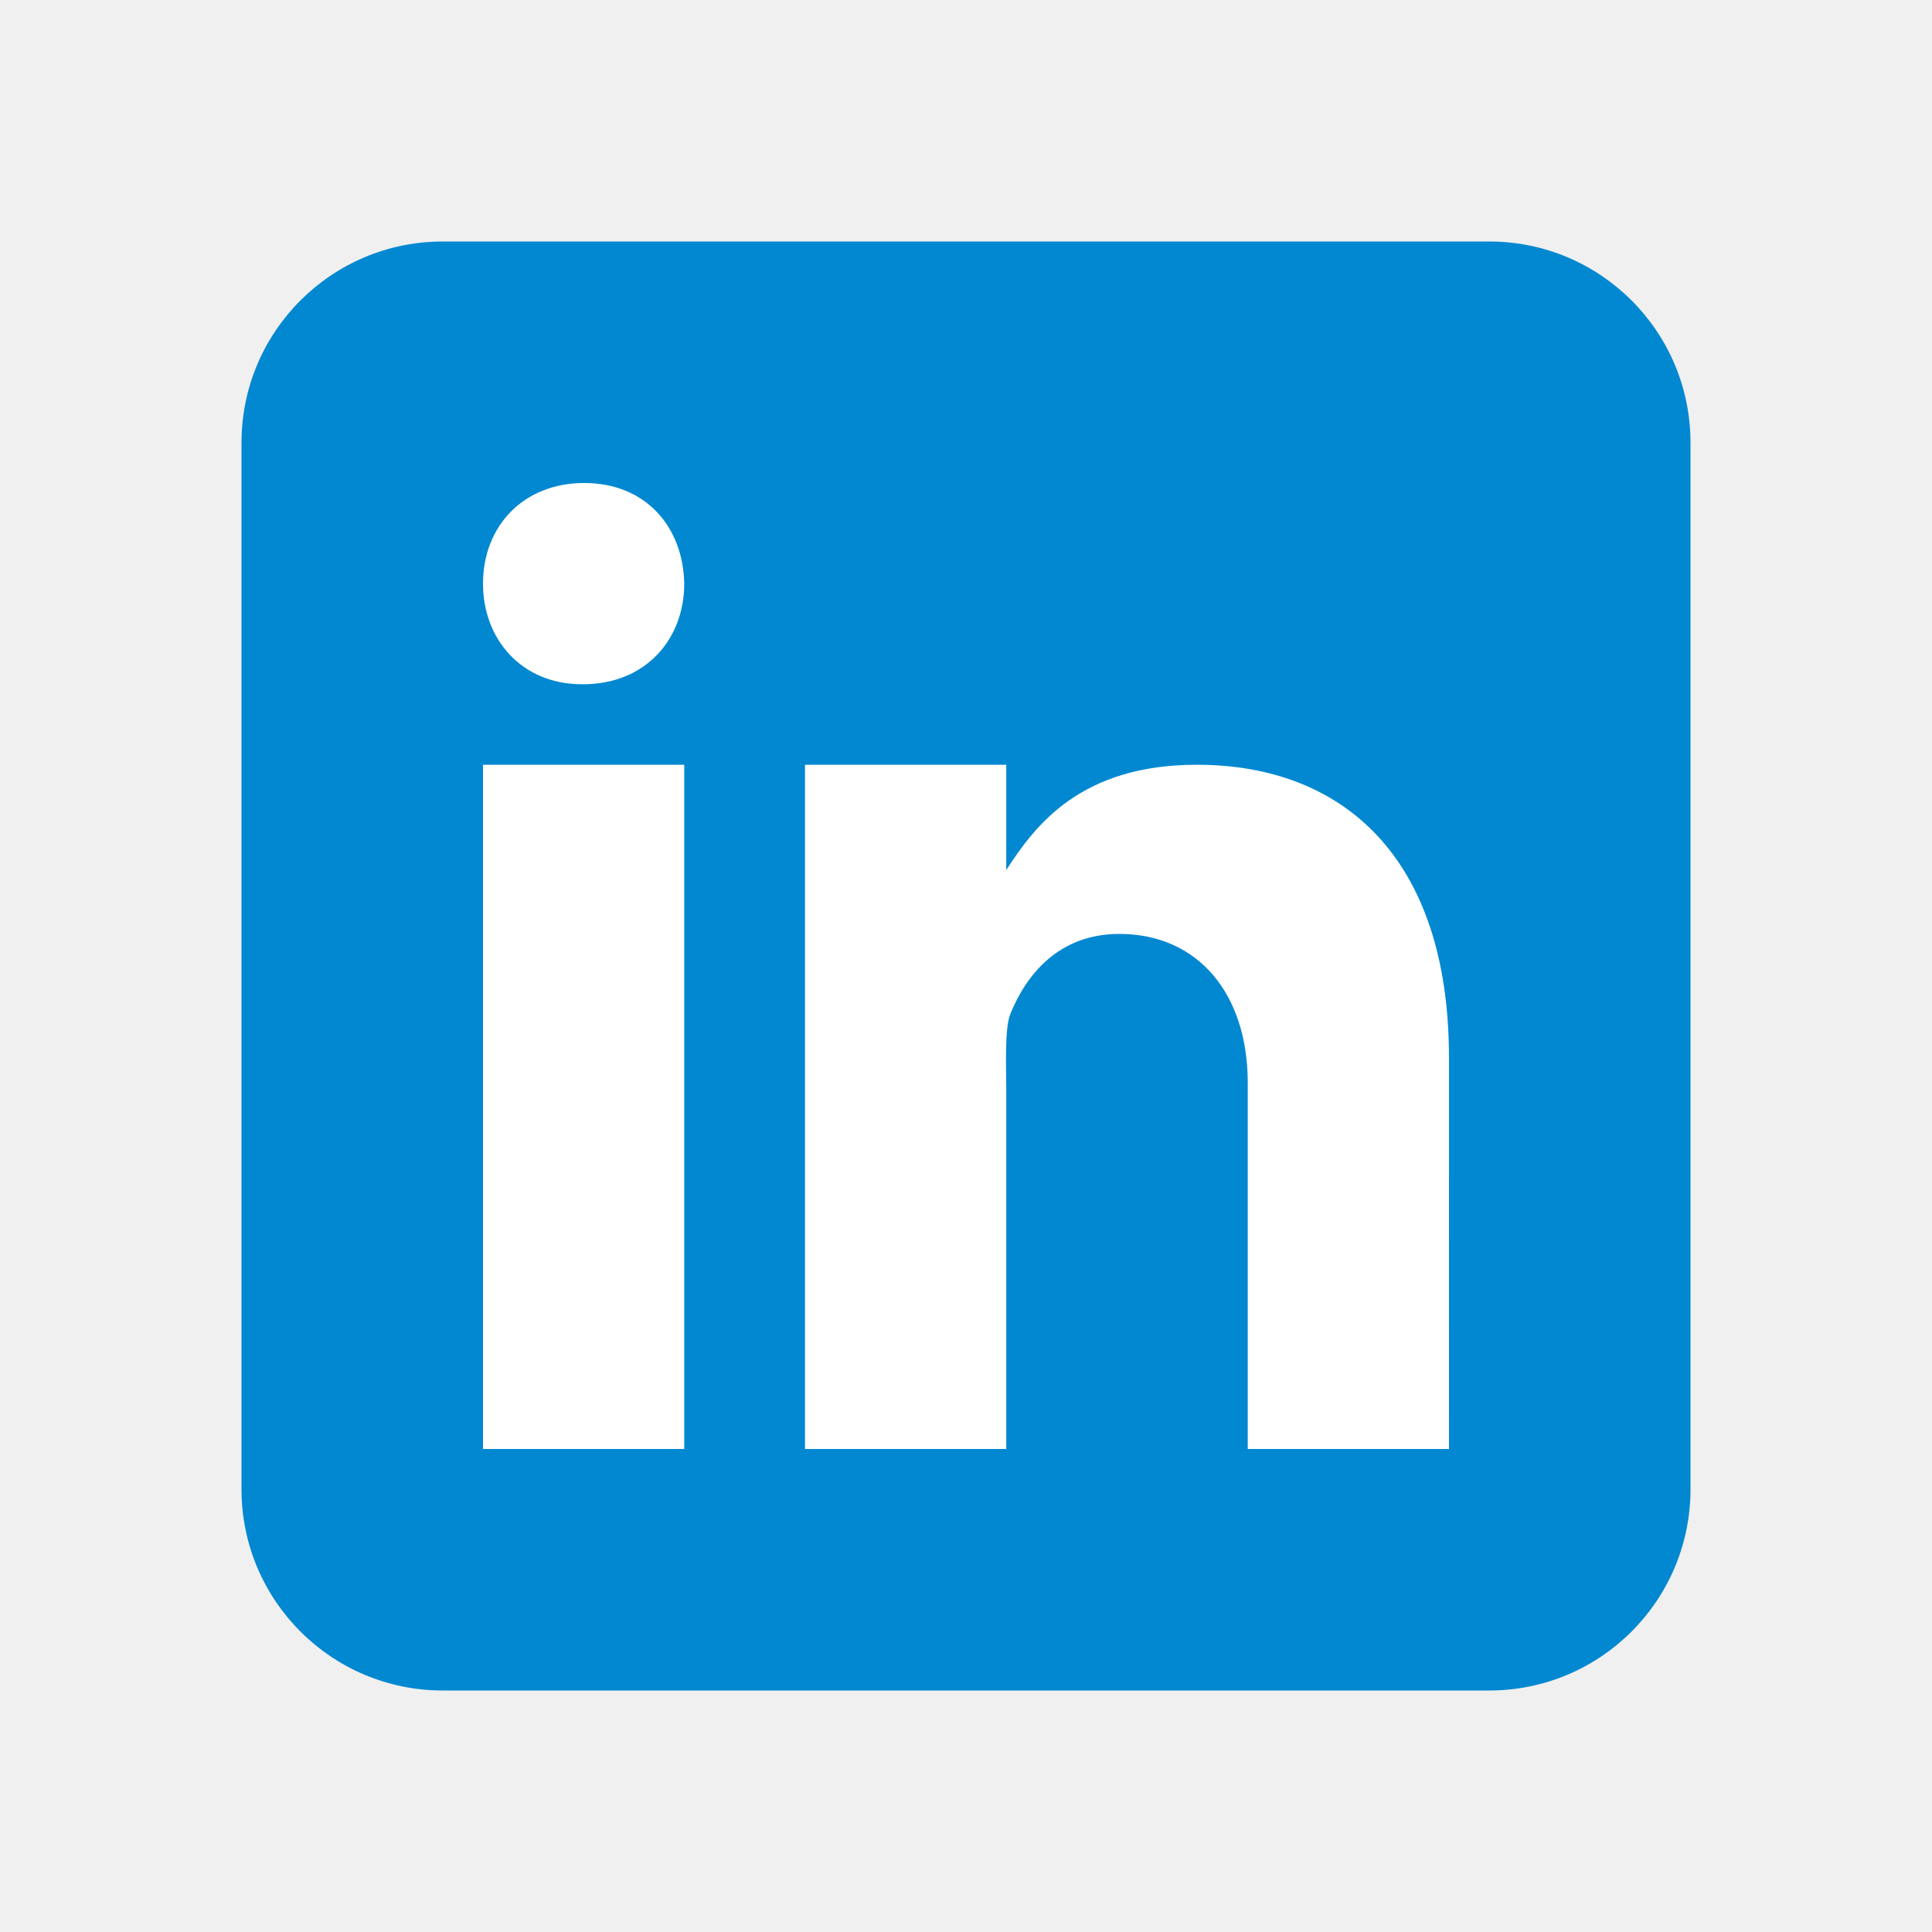
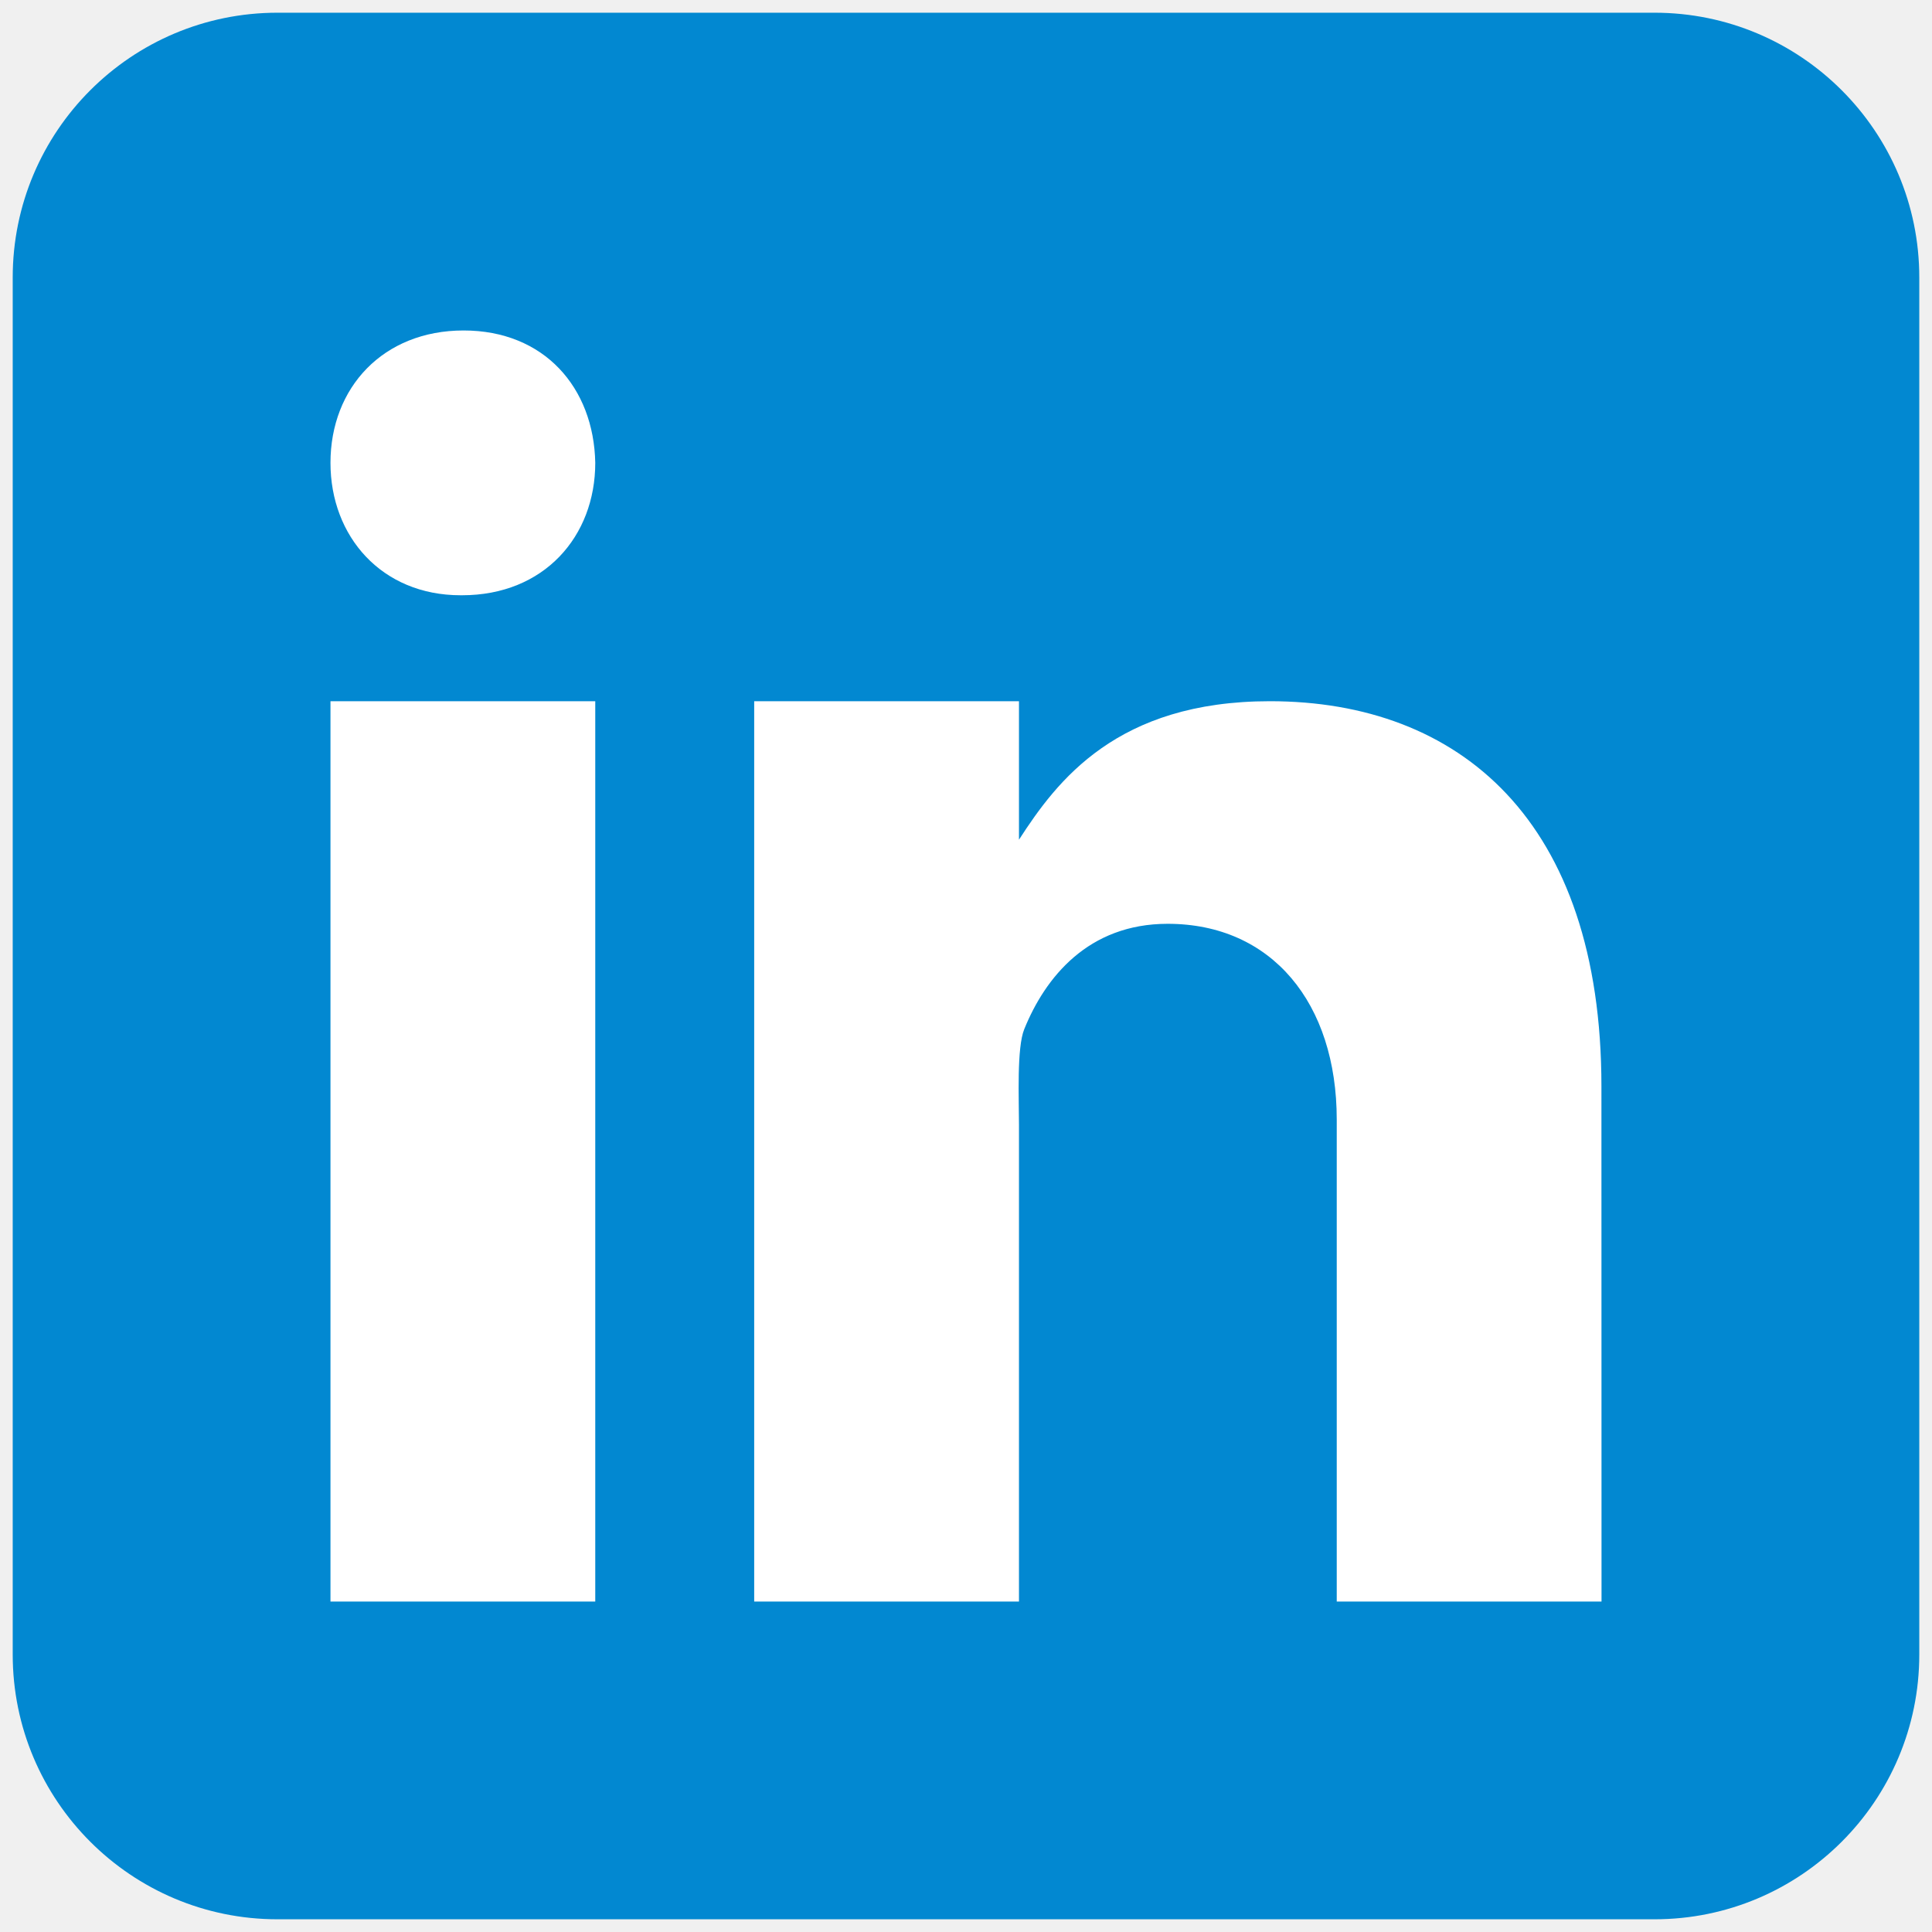
- <svg xmlns="http://www.w3.org/2000/svg" viewBox="0 0 48 48" width="48px" height="48px">
-   <path fill="#0288D1" d="M42,37c0,2.762-2.238,5-5,5H11c-2.761,0-5-2.238-5-5V11c0-2.762,2.239-5,5-5h26c2.762,0,5,2.238,5,5V37z" />
-   <path fill="#FFF" d="M12 19H17V36H12zM14.485 17h-.028C12.965 17 12 15.888 12 14.499 12 13.08 12.995 12 14.514 12c1.521 0 2.458 1.08 2.486 2.499C17 15.887 16.035 17 14.485 17zM36 36h-5v-9.099c0-2.198-1.225-3.698-3.192-3.698-1.501 0-2.313 1.012-2.707 1.99C24.957 25.543 25 26.511 25 27v9h-5V19h5v2.616C25.721 20.5 26.85 19 29.738 19c3.578 0 6.261 2.25 6.261 7.274L36 36 36 36z" />
+ <svg xmlns="http://www.w3.org/2000/svg" width="19" height="19" viewBox="0 0 19 19" fill="none">
+   <path d="M18.875 16.271C18.875 17.709 17.709 18.875 16.271 18.875H2.729C1.291 18.875 0.125 17.709 0.125 16.271V2.729C0.125 1.291 1.291 0.125 2.729 0.125H16.271C17.709 0.125 18.875 1.291 18.875 2.729V16.271Z" fill="#0288D1" />
+   <path d="M3.25 6.896H5.854V15.75H3.25V6.896ZM4.544 5.854H4.53C3.753 5.854 3.25 5.275 3.25 4.552C3.25 3.812 3.768 3.25 4.559 3.25C5.352 3.25 5.84 3.812 5.854 4.552C5.854 5.274 5.352 5.854 4.544 5.854ZM15.75 15.75H13.146V11.011C13.146 9.866 12.508 9.085 11.483 9.085C10.702 9.085 10.279 9.612 10.073 10.121C9.998 10.304 10.021 10.808 10.021 11.062V15.75H7.417V6.896H10.021V8.258C10.396 7.677 10.984 6.896 12.489 6.896C14.352 6.896 15.749 8.068 15.749 10.684L15.75 15.75Z" fill="white" />
</svg>
